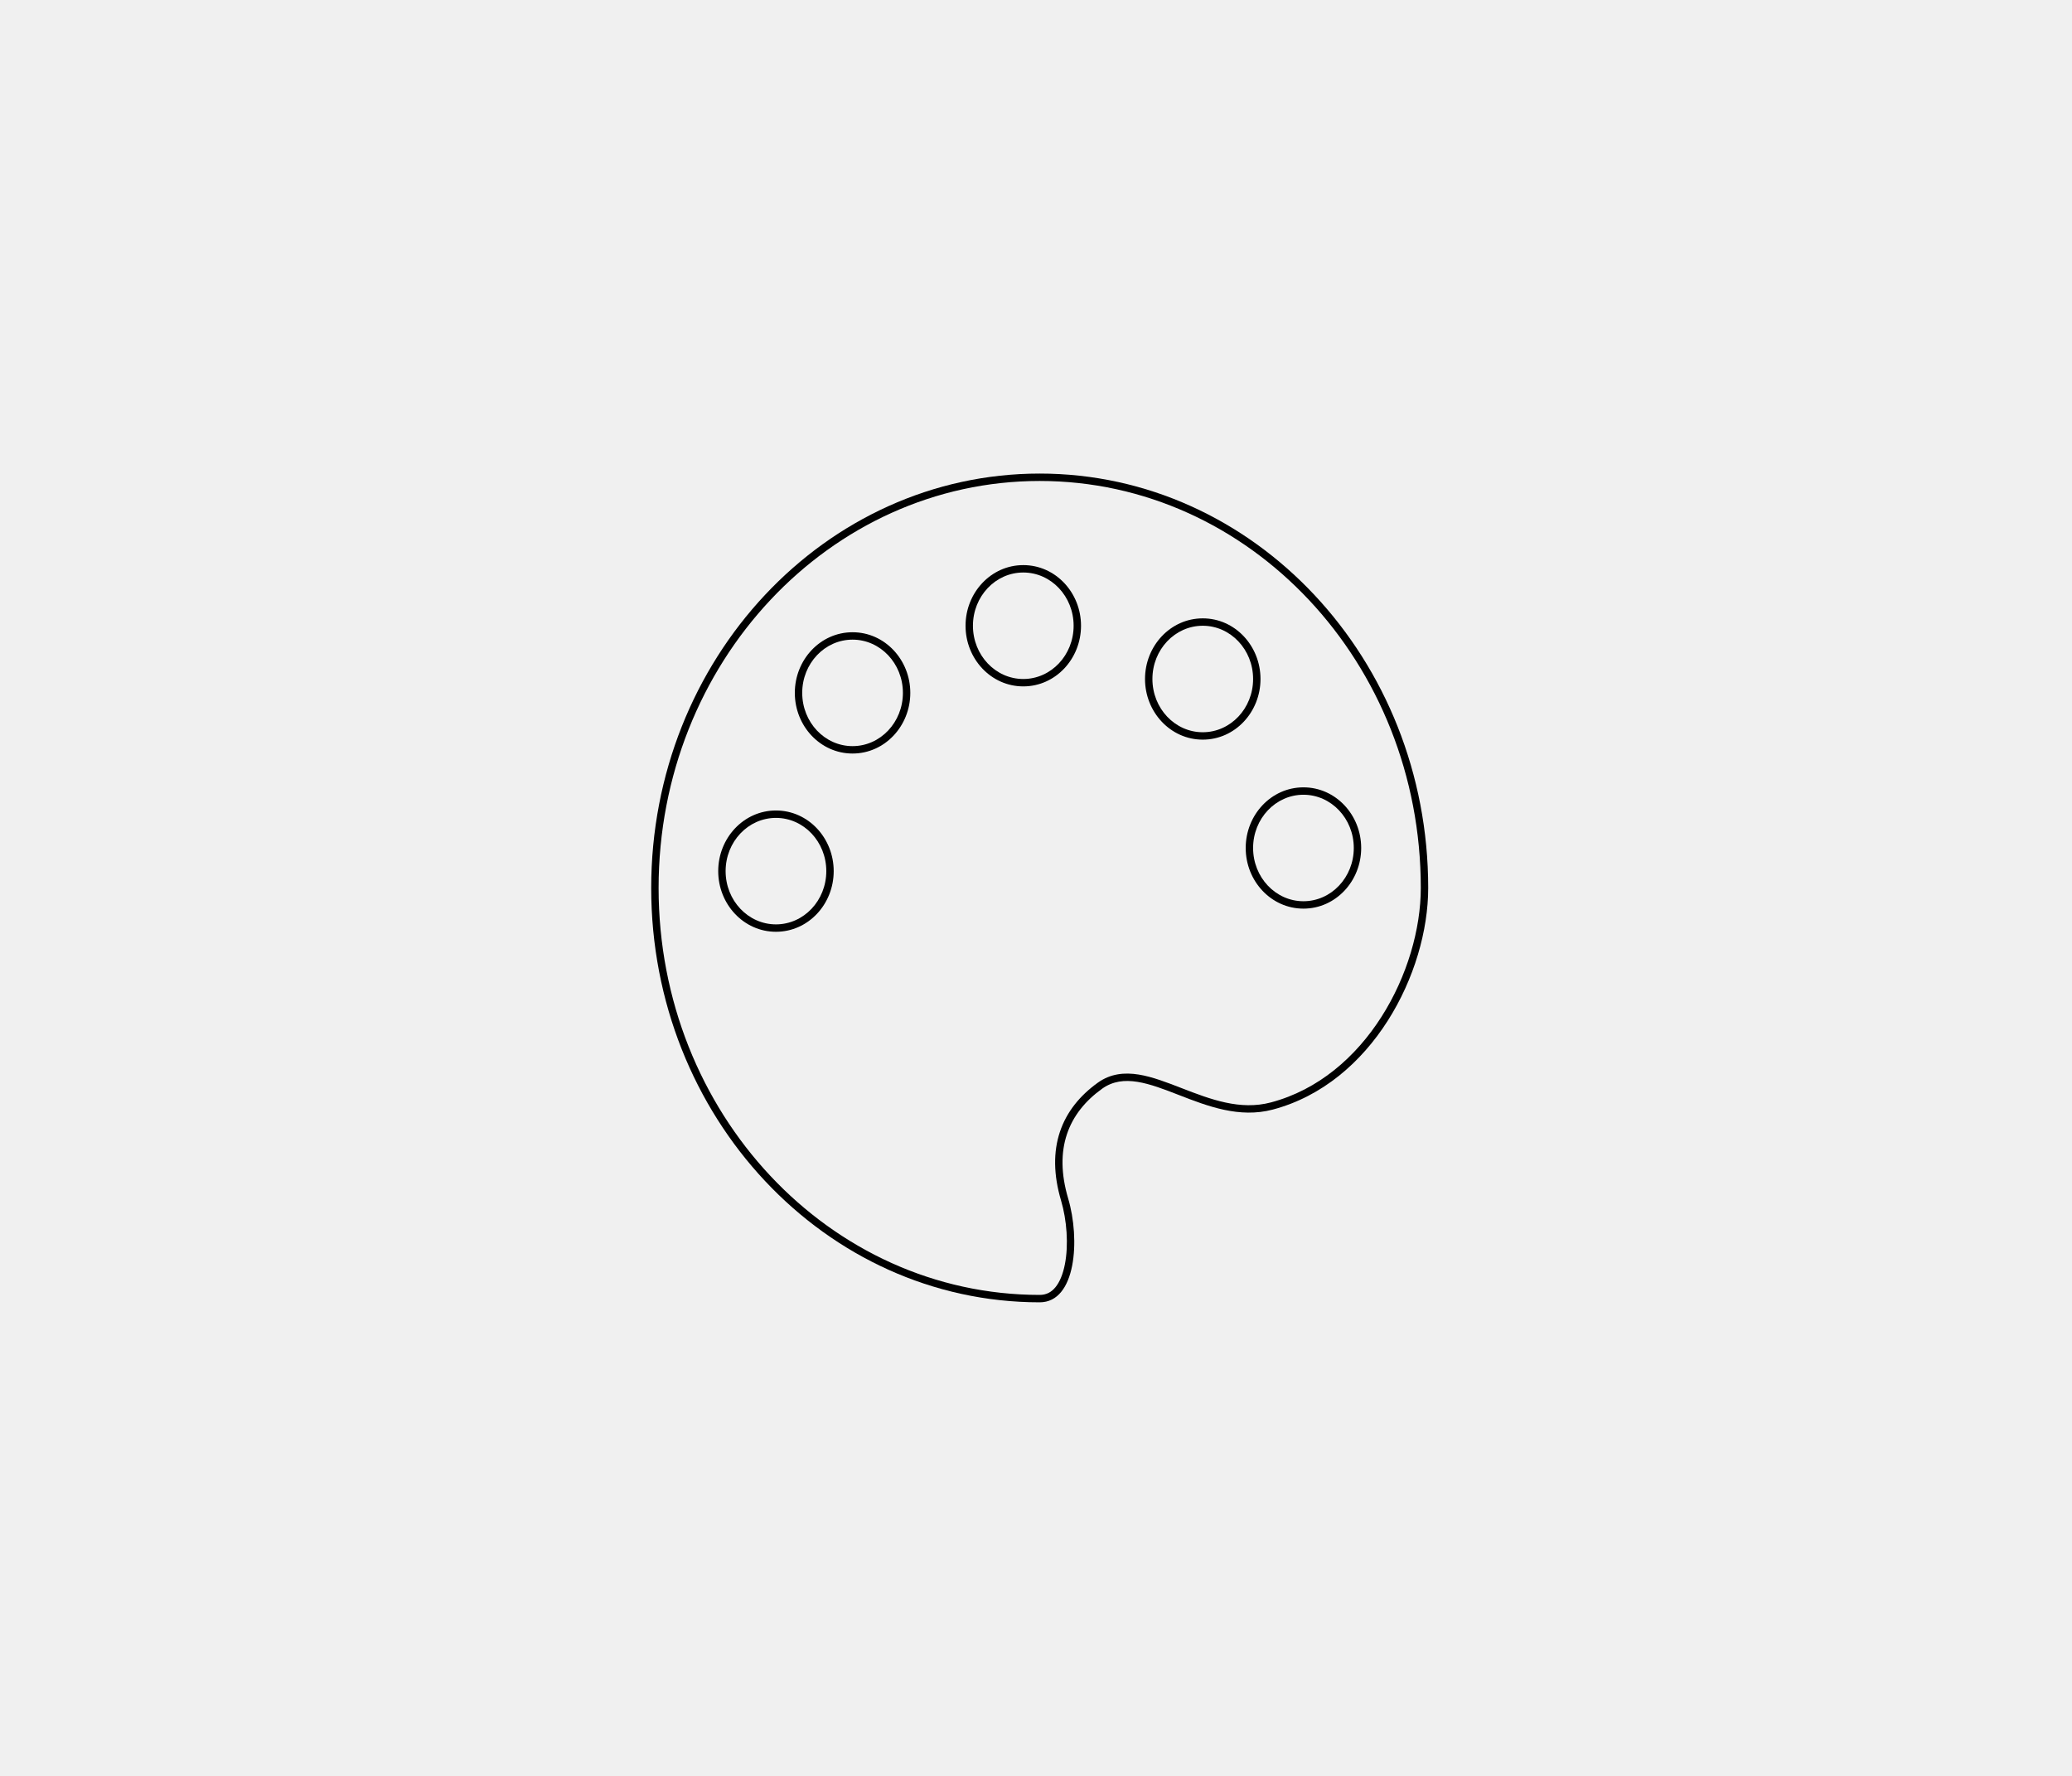
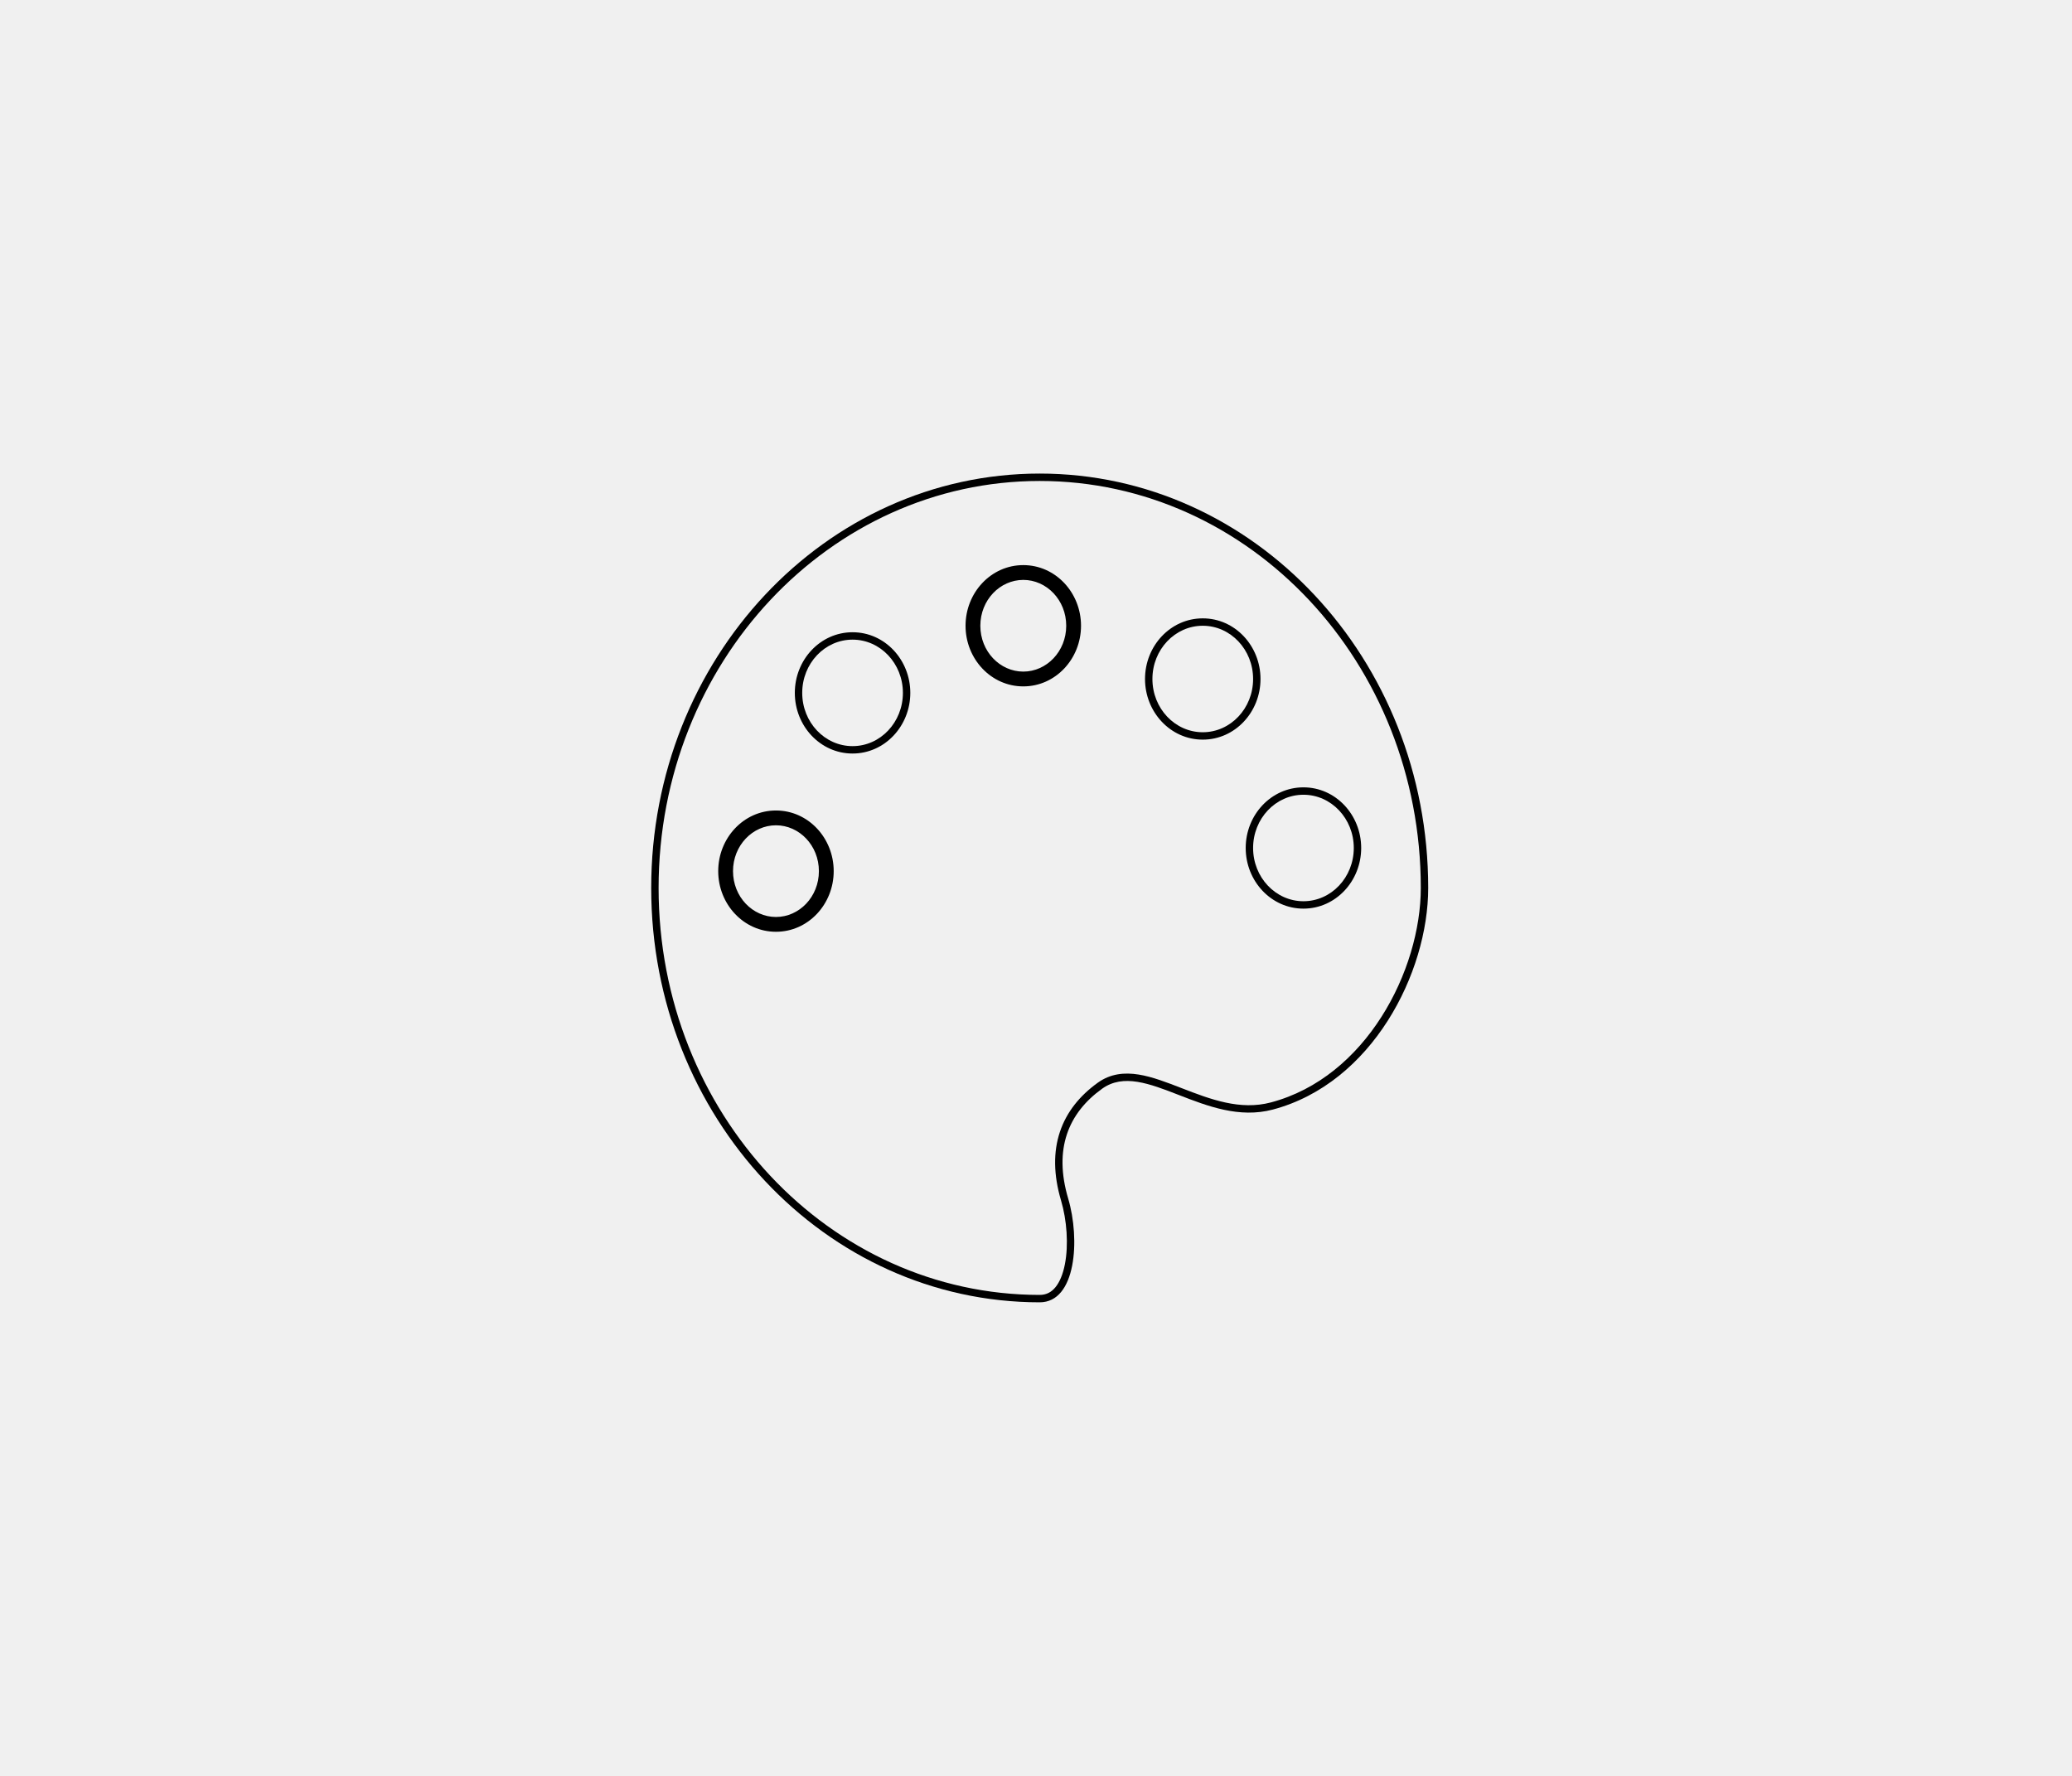
<svg xmlns="http://www.w3.org/2000/svg" width="280" height="240" viewBox="0 0 280 240" fill="none">
  <mask id="path-1-inside-1" fill="white">
-     <path fill-rule="evenodd" clip-rule="evenodd" d="M172 149.952C185.414 146.397 193 131.489 193 120C193 89.072 169.495 64 140.5 64C111.505 64 88 89.072 88 120C88 150.928 111.505 176 140.5 176C145.426 176 145.985 167.499 144.345 161.96C142.369 155.289 144.355 150.429 148.93 147.137C151.803 145.069 155.328 146.438 159.298 147.979C163.172 149.484 167.471 151.153 172 149.952ZM138.282 91.762C142.039 91.762 145.084 88.541 145.084 84.567C145.084 80.593 142.039 77.371 138.282 77.371C134.525 77.371 131.479 80.593 131.479 84.567C131.479 88.541 134.525 91.762 138.282 91.762ZM169.338 91.762C169.338 95.736 166.292 98.958 162.535 98.958C158.778 98.958 155.732 95.736 155.732 91.762C155.732 87.788 158.778 84.567 162.535 84.567C166.292 84.567 169.338 87.788 169.338 91.762ZM182.944 114.6C182.944 118.574 179.898 121.796 176.141 121.796C172.384 121.796 169.338 118.574 169.338 114.6C169.338 110.626 172.384 107.405 176.141 107.405C179.898 107.405 182.944 110.626 182.944 114.6ZM122.014 93.639C122.014 97.614 118.968 100.835 115.211 100.835C111.454 100.835 108.408 97.614 108.408 93.639C108.408 89.665 111.454 86.444 115.211 86.444C118.968 86.444 122.014 89.665 122.014 93.639ZM104.859 124.924C108.616 124.924 111.662 121.703 111.662 117.729C111.662 113.755 108.616 110.533 104.859 110.533C101.102 110.533 98.056 113.755 98.056 117.729C98.056 121.703 101.102 124.924 104.859 124.924Z" />
+     <path fillRule="evenodd" clipRule="evenodd" d="M172 149.952C185.414 146.397 193 131.489 193 120C193 89.072 169.495 64 140.5 64C111.505 64 88 89.072 88 120C88 150.928 111.505 176 140.5 176C145.426 176 145.985 167.499 144.345 161.96C142.369 155.289 144.355 150.429 148.93 147.137C151.803 145.069 155.328 146.438 159.298 147.979C163.172 149.484 167.471 151.153 172 149.952ZM138.282 91.762C142.039 91.762 145.084 88.541 145.084 84.567C145.084 80.593 142.039 77.371 138.282 77.371C134.525 77.371 131.479 80.593 131.479 84.567C131.479 88.541 134.525 91.762 138.282 91.762ZM169.338 91.762C169.338 95.736 166.292 98.958 162.535 98.958C158.778 98.958 155.732 95.736 155.732 91.762C155.732 87.788 158.778 84.567 162.535 84.567C166.292 84.567 169.338 87.788 169.338 91.762ZM182.944 114.6C182.944 118.574 179.898 121.796 176.141 121.796C172.384 121.796 169.338 118.574 169.338 114.6C169.338 110.626 172.384 107.405 176.141 107.405C179.898 107.405 182.944 110.626 182.944 114.6ZM122.014 93.639C122.014 97.614 118.968 100.835 115.211 100.835C111.454 100.835 108.408 97.614 108.408 93.639C108.408 89.665 111.454 86.444 115.211 86.444C118.968 86.444 122.014 89.665 122.014 93.639ZM104.859 124.924C108.616 124.924 111.662 121.703 111.662 117.729C111.662 113.755 108.616 110.533 104.859 110.533C101.102 110.533 98.056 113.755 98.056 117.729C98.056 121.703 101.102 124.924 104.859 124.924Z" />
  </mask>
  <path d="M172 149.952L171.744 148.986L171.744 148.986L172 149.952ZM144.345 161.96L143.386 162.244L143.386 162.244L144.345 161.96ZM148.93 147.137L148.346 146.325L148.346 146.325L148.93 147.137ZM159.298 147.979L159.66 147.047L159.66 147.047L159.298 147.979ZM192 120C192 125.544 190.164 131.958 186.687 137.414C183.213 142.865 178.152 147.287 171.744 148.986L172.256 150.919C179.262 149.062 184.7 144.253 188.374 138.489C192.043 132.73 194 125.946 194 120H192ZM140.5 65C168.883 65 192 89.563 192 120H194C194 88.582 170.107 63 140.5 63V65ZM89 120C89 89.563 112.117 65 140.5 65V63C110.893 63 87 88.582 87 120H89ZM140.5 175C112.117 175 89 150.437 89 120H87C87 151.418 110.893 177 140.5 177V175ZM143.386 162.244C144.167 164.882 144.419 168.227 143.903 170.865C143.646 172.185 143.212 173.244 142.634 173.954C142.083 174.63 141.398 175 140.5 175V177C142.065 177 143.297 176.307 144.185 175.217C145.046 174.159 145.574 172.747 145.866 171.249C146.452 168.251 146.163 164.577 145.304 161.676L143.386 162.244ZM148.346 146.325C145.921 148.069 144.132 150.269 143.232 152.964C142.333 155.658 142.353 158.756 143.386 162.244L145.304 161.676C144.361 158.493 144.386 155.824 145.129 153.598C145.872 151.372 147.363 149.496 149.514 147.948L148.346 146.325ZM159.66 147.047C157.703 146.288 155.723 145.514 153.86 145.217C151.956 144.914 150.062 145.09 148.346 146.325L149.514 147.948C150.67 147.116 151.976 146.943 153.545 147.192C155.155 147.449 156.923 148.13 158.936 148.912L159.66 147.047ZM171.744 148.986C167.579 150.09 163.588 148.572 159.66 147.047L158.936 148.912C162.757 150.395 167.363 152.216 172.256 150.919L171.744 148.986ZM144.084 84.567C144.084 88.042 141.434 90.762 138.282 90.762V92.762C142.643 92.762 146.084 89.04 146.084 84.567H144.084ZM138.282 78.371C141.434 78.371 144.084 81.092 144.084 84.567H146.084C146.084 80.094 142.643 76.371 138.282 76.371V78.371ZM132.479 84.567C132.479 81.092 135.129 78.371 138.282 78.371V76.371C133.92 76.371 130.479 80.094 130.479 84.567H132.479ZM138.282 90.762C135.129 90.762 132.479 88.042 132.479 84.567H130.479C130.479 89.04 133.92 92.762 138.282 92.762V90.762ZM162.535 99.958C166.897 99.958 170.338 96.235 170.338 91.762H168.338C168.338 95.238 165.688 97.958 162.535 97.958V99.958ZM154.732 91.762C154.732 96.235 158.174 99.958 162.535 99.958V97.958C159.383 97.958 156.732 95.238 156.732 91.762H154.732ZM162.535 83.567C158.174 83.567 154.732 87.29 154.732 91.762H156.732C156.732 88.287 159.383 85.567 162.535 85.567V83.567ZM170.338 91.762C170.338 87.29 166.897 83.567 162.535 83.567V85.567C165.688 85.567 168.338 88.287 168.338 91.762H170.338ZM176.141 122.796C180.502 122.796 183.944 119.073 183.944 114.6H181.944C181.944 118.076 179.294 120.796 176.141 120.796V122.796ZM168.338 114.6C168.338 119.073 171.779 122.796 176.141 122.796V120.796C172.988 120.796 170.338 118.076 170.338 114.6H168.338ZM176.141 106.405C171.779 106.405 168.338 110.128 168.338 114.6H170.338C170.338 111.125 172.988 108.405 176.141 108.405V106.405ZM183.944 114.6C183.944 110.128 180.502 106.405 176.141 106.405V108.405C179.294 108.405 181.944 111.125 181.944 114.6H183.944ZM115.211 101.835C119.573 101.835 123.014 98.112 123.014 93.639H121.014C121.014 97.115 118.364 99.835 115.211 99.835V101.835ZM107.408 93.639C107.408 98.112 110.85 101.835 115.211 101.835V99.835C112.059 99.835 109.408 97.115 109.408 93.639H107.408ZM115.211 85.444C110.85 85.444 107.408 89.167 107.408 93.639H109.408C109.408 90.164 112.059 87.444 115.211 87.444V85.444ZM123.014 93.639C123.014 89.167 119.573 85.444 115.211 85.444V87.444C118.364 87.444 121.014 90.164 121.014 93.639H123.014ZM110.662 117.729C110.662 121.204 108.012 123.924 104.859 123.924V125.924C109.221 125.924 112.662 122.202 112.662 117.729H110.662ZM104.859 111.533C108.012 111.533 110.662 114.254 110.662 117.729H112.662C112.662 113.256 109.221 109.533 104.859 109.533V111.533ZM99.056 117.729C99.056 114.254 101.706 111.533 104.859 111.533V109.533C100.498 109.533 97.056 113.256 97.056 117.729H99.056ZM104.859 123.924C101.706 123.924 99.056 121.204 99.056 117.729H97.056C97.056 122.202 100.498 125.924 104.859 125.924V123.924Z" fill="black" mask="url(#path-1-inside-1)" />
</svg>
